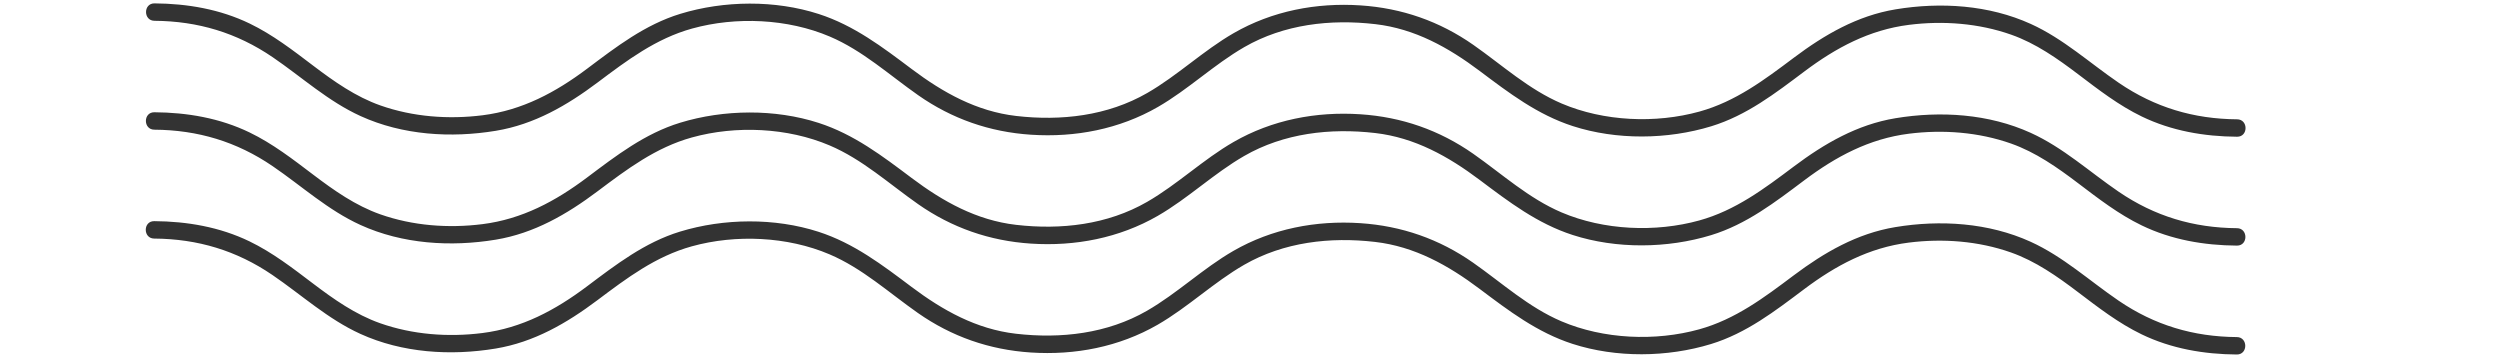
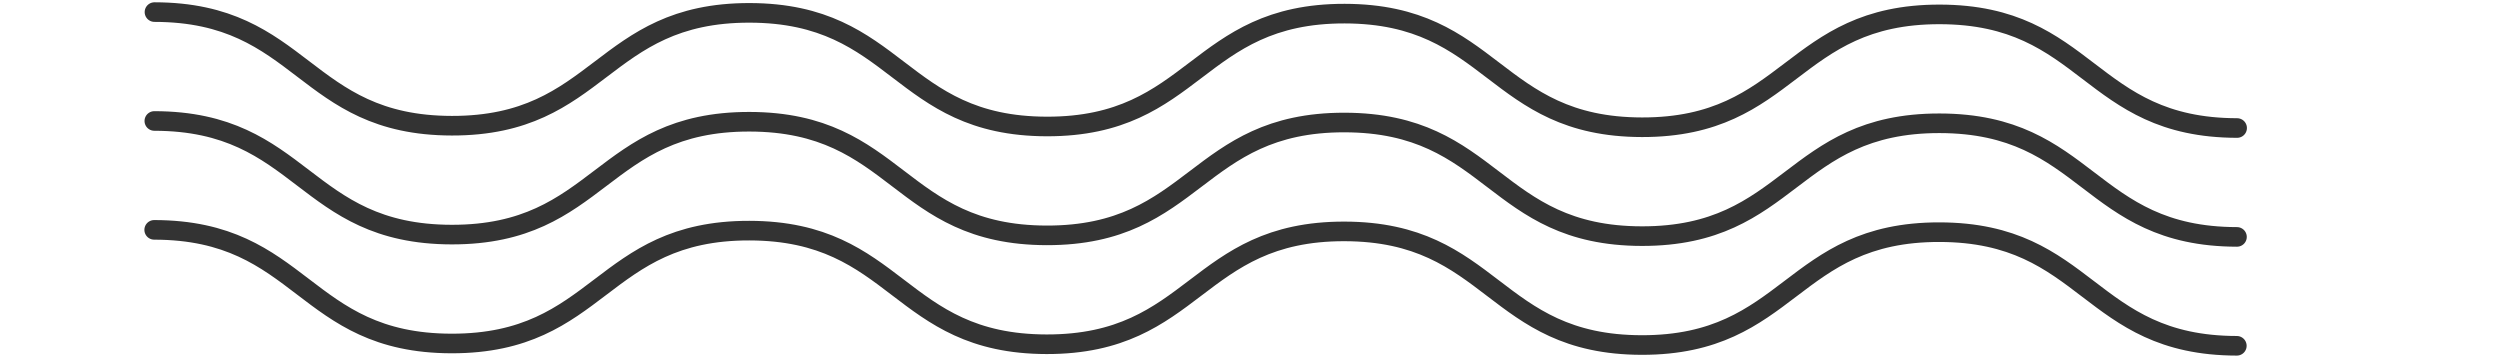
<svg xmlns="http://www.w3.org/2000/svg" version="1.1" id="Layer_1" x="0px" y="0px" width="1148px" height="164px" viewBox="0 0 1148 164" enable-background="new 0 0 1148 164" xml:space="preserve">
  <g opacity="0" enable-background="new    ">
    <g>
      <path fill="#333333" d="M74.331,9.17c6.593,0.3,9.65,12.019,11.869,16.836c2.92,6.337,7.042,12.816,14.698,13.164    c7.541,0.343,11.942-7.333,14.697-13.164c2.274-4.812,5.238-16.535,11.868-16.836c6.359-0.289,9.856,12.469,11.868,16.836    c2.919,6.337,7.041,12.816,14.697,13.164c7.541,0.343,11.942-7.333,14.697-13.164c2.274-4.812,5.238-16.535,11.868-16.836    c6.36-0.289,9.857,12.469,11.868,16.836c2.92,6.337,7.042,12.816,14.698,13.164c7.54,0.343,11.94-7.334,14.695-13.164    c2.272-4.812,5.236-16.535,11.865-16.836c6.36-0.289,9.857,12.468,11.869,16.836c2.92,6.337,7.042,12.816,14.698,13.164    c7.54,0.343,11.94-7.334,14.695-13.164c2.272-4.812,5.236-16.535,11.865-16.836c6.36-0.289,9.857,12.469,11.869,16.836    c2.919,6.337,7.042,12.816,14.698,13.164c7.54,0.343,11.938-7.334,14.695-13.164c2.271-4.812,5.235-16.535,11.864-16.836    c6.359-0.289,9.856,12.469,11.867,16.836c2.919,6.337,7.041,12.816,14.697,13.164c7.541,0.343,11.941-7.333,14.697-13.164    c2.272-4.812,5.236-16.535,11.866-16.836c6.359-0.289,9.856,12.469,11.867,16.836c2.919,6.337,7.04,12.816,14.696,13.164    c7.541,0.343,11.942-7.333,14.697-13.164c2.272-4.812,5.236-16.535,11.867-16.836c6.359-0.289,9.857,12.468,11.869,16.836    c2.919,6.337,7.042,12.816,14.698,13.164c7.541,0.343,11.941-7.333,14.697-13.164c2.271-4.812,5.237-16.535,11.868-16.836    c6.358-0.289,9.855,12.469,11.867,16.836c2.92,6.337,7.041,12.816,14.696,13.164c7.541,0.343,11.941-7.333,14.697-13.164    c2.272-4.812,5.237-16.535,11.868-16.836c6.358-0.289,9.855,12.469,11.869,16.836c2.919,6.337,7.041,12.816,14.696,13.164    c7.541,0.343,11.941-7.333,14.697-13.164c2.274-4.813,5.238-16.535,11.869-16.836c6.36-0.289,9.858,12.468,11.87,16.836    c2.919,6.338,7.043,12.816,14.699,13.164c7.541,0.343,11.94-7.333,14.697-13.164c2.273-4.813,5.237-16.535,11.868-16.836    c6.36-0.289,9.858,12.468,11.87,16.836c2.919,6.338,7.043,12.816,14.699,13.164c7.541,0.343,11.941-7.333,14.698-13.164    c2.272-4.813,5.236-16.535,11.868-16.836c6.359-0.289,9.857,12.468,11.87,16.836c2.919,6.337,7.041,12.816,14.697,13.164    c7.541,0.343,11.942-7.333,14.698-13.164c2.274-4.813,5.239-16.535,11.87-16.836c6.358-0.289,9.856,12.468,11.87,16.836    c2.919,6.338,7.043,12.816,14.697,13.164c7.541,0.343,11.942-7.333,14.697-13.164c2.274-4.812,5.238-16.535,11.868-16.836    c6.36-0.289,9.856,12.468,11.869,16.836c2.92,6.337,7.042,12.816,14.698,13.164c7.541,0.343,11.941-7.333,14.696-13.164    c2.274-4.813,5.239-16.535,11.87-16.836c6.361-0.289,9.858,12.468,11.871,16.836c2.92,6.338,7.043,12.816,14.7,13.164    c7.541,0.343,11.944-7.333,14.7-13.164c2.273-4.814,5.239-16.535,11.872-16.836c6.361-0.289,9.858,12.469,11.872,16.836    c2.919,6.337,7.041,12.816,14.697,13.164c7.541,0.343,11.944-7.333,14.7-13.164c2.275-4.814,5.24-16.535,11.872-16.836    c6.364-0.289,9.862,12.467,11.875,16.836c2.921,6.338,7.046,12.816,14.702,13.164c7.541,0.343,11.945-7.332,14.702-13.164    c2.274-4.814,5.238-16.534,11.874-16.836c4.495-0.204,4.515-7.205,0-7c-7.706,0.35-11.712,6.84-14.702,13.164    c-2.275,4.814-5.239,16.534-11.874,16.836c-6.364,0.289-9.861-12.468-11.874-16.836c-2.921-6.338-7.046-12.816-14.703-13.164    c-7.541-0.343-11.943,7.333-14.7,13.164c-2.273,4.814-5.239,16.535-11.872,16.836c-6.359,0.289-9.856-12.468-11.871-16.836    c-2.92-6.338-7.043-12.816-14.698-13.164c-7.541-0.343-11.944,7.333-14.7,13.164c-2.275,4.814-5.24,16.535-11.872,16.836    c-6.363,0.289-9.86-12.469-11.872-16.836c-2.919-6.337-7.042-12.816-14.699-13.164c-7.541-0.343-11.941,7.333-14.698,13.164    c-2.272,4.813-5.237,16.535-11.868,16.836c-6.36,0.289-9.857-12.469-11.869-16.836c-2.919-6.337-7.042-12.816-14.698-13.164    c-7.541-0.343-11.941,7.333-14.697,13.164c-2.271,4.812-5.235,16.535-11.868,16.836c-6.359,0.289-9.856-12.468-11.869-16.836    c-2.92-6.337-7.043-12.816-14.698-13.164c-7.541-0.343-11.942,7.333-14.698,13.164c-2.275,4.813-5.239,16.535-11.87,16.836    c-6.358,0.289-9.856-12.468-11.87-16.836c-2.919-6.337-7.042-12.816-14.697-13.164c-7.541-0.343-11.941,7.333-14.697,13.164    c-2.274,4.812-5.238,16.535-11.869,16.836c-6.361,0.289-9.858-12.468-11.871-16.836c-2.919-6.337-7.042-12.816-14.698-13.164    c-7.541-0.343-11.94,7.333-14.696,13.164c-2.274,4.812-5.238,16.535-11.869,16.836c-6.361,0.289-9.858-12.468-11.871-16.836    c-2.919-6.337-7.042-12.816-14.698-13.164c-7.541-0.343-11.942,7.333-14.698,13.164c-2.272,4.812-5.236,16.535-11.869,16.836    c-6.358,0.289-9.855-12.469-11.867-16.836c-2.92-6.337-7.041-12.816-14.697-13.164c-7.541-0.343-11.942,7.333-14.697,13.164    c-2.273,4.812-5.238,16.535-11.868,16.836c-6.357,0.289-9.854-12.469-11.868-16.836c-2.919-6.337-7.041-12.816-14.695-13.164    c-7.541-0.343-11.942,7.333-14.697,13.164c-2.274,4.812-5.238,16.535-11.868,16.836c-6.358,0.289-9.856-12.468-11.87-16.836    c-2.919-6.337-7.042-12.816-14.696-13.164c-7.541-0.343-11.941,7.333-14.697,13.164c-2.273,4.812-5.237,16.535-11.868,16.836    c-6.358,0.289-9.855-12.47-11.866-16.836c-2.919-6.337-7.041-12.816-14.696-13.164c-7.54-0.343-11.94,7.333-14.696,13.164    c-2.273,4.812-5.237,16.535-11.868,16.836c-6.359,0.289-9.856-12.469-11.867-16.836c-2.919-6.337-7.041-12.816-14.697-13.164    c-7.54-0.343-11.939,7.333-14.694,13.164c-2.272,4.811-5.236,16.535-11.865,16.836c-6.36,0.289-9.857-12.468-11.869-16.836    c-2.92-6.337-7.042-12.816-14.698-13.164c-7.54-0.343-11.94,7.334-14.695,13.164c-2.272,4.812-5.236,16.535-11.865,16.836    c-6.36,0.289-9.857-12.469-11.869-16.836c-2.919-6.337-7.042-12.816-14.698-13.164c-7.54-0.343-11.94,7.334-14.695,13.164    c-2.272,4.812-5.236,16.535-11.865,16.836c-6.36,0.289-9.857-12.469-11.868-16.836c-2.92-6.337-7.042-12.816-14.698-13.164    c-7.541-0.343-11.941,7.333-14.697,13.164c-2.273,4.812-5.237,16.535-11.868,16.836c-6.36,0.289-9.857-12.469-11.868-16.836    c-2.919-6.337-7.041-12.816-14.697-13.164c-7.541-0.343-11.941,7.333-14.697,13.164c-2.273,4.812-5.237,16.535-11.868,16.836    c-6.36,0.289-9.857-12.469-11.869-16.836C86.11,8.997,81.987,2.518,74.331,2.17C69.816,1.965,69.836,8.966,74.331,9.17    L74.331,9.17z" />
    </g>
  </g>
  <g opacity="0" enable-background="new    ">
    <g>
      <path fill="#333333" d="M74.331,53.17c6.593,0.3,9.65,12.019,11.869,16.836c2.92,6.337,7.042,12.816,14.698,13.164    c7.541,0.344,11.942-7.333,14.697-13.164c2.274-4.812,5.238-16.535,11.868-16.836c6.359-0.289,9.856,12.469,11.868,16.836    c2.919,6.337,7.041,12.816,14.697,13.164c7.541,0.344,11.942-7.333,14.697-13.164c2.274-4.812,5.238-16.535,11.868-16.836    c6.36-0.289,9.857,12.469,11.868,16.836c2.92,6.337,7.042,12.816,14.698,13.164c7.54,0.344,11.94-7.334,14.695-13.164    c2.272-4.812,5.236-16.535,11.865-16.836c6.36-0.289,9.857,12.468,11.869,16.836c2.92,6.337,7.042,12.816,14.698,13.164    c7.54,0.344,11.94-7.334,14.695-13.164c2.272-4.812,5.236-16.535,11.865-16.836c6.36-0.289,9.857,12.469,11.869,16.836    c2.919,6.337,7.042,12.816,14.698,13.164c7.54,0.344,11.938-7.334,14.695-13.164c2.271-4.812,5.235-16.535,11.864-16.836    c6.359-0.289,9.856,12.469,11.867,16.836c2.919,6.337,7.041,12.816,14.697,13.164c7.541,0.344,11.941-7.333,14.697-13.164    c2.272-4.812,5.236-16.535,11.866-16.836c6.359-0.289,9.856,12.469,11.867,16.836c2.919,6.337,7.04,12.816,14.696,13.164    c7.541,0.344,11.942-7.333,14.697-13.164c2.272-4.812,5.236-16.535,11.867-16.836c6.359-0.289,9.857,12.468,11.869,16.836    c2.919,6.337,7.042,12.816,14.698,13.164c7.541,0.344,11.941-7.333,14.697-13.164c2.271-4.812,5.237-16.535,11.868-16.836    c6.358-0.289,9.855,12.469,11.867,16.836c2.92,6.337,7.041,12.816,14.696,13.164c7.541,0.344,11.941-7.333,14.697-13.164    c2.272-4.812,5.237-16.535,11.868-16.836c6.358-0.289,9.855,12.469,11.869,16.836c2.919,6.337,7.041,12.816,14.696,13.164    c7.541,0.344,11.941-7.333,14.697-13.164c2.274-4.813,5.238-16.535,11.869-16.836c6.36-0.289,9.858,12.468,11.87,16.836    c2.919,6.338,7.043,12.816,14.699,13.164c7.541,0.344,11.94-7.333,14.697-13.164c2.273-4.813,5.237-16.535,11.868-16.836    c6.36-0.289,9.858,12.468,11.87,16.836c2.919,6.338,7.043,12.816,14.699,13.164c7.541,0.344,11.941-7.333,14.698-13.164    c2.272-4.813,5.236-16.535,11.868-16.836c6.359-0.289,9.857,12.468,11.87,16.836c2.919,6.337,7.041,12.816,14.697,13.164    c7.541,0.344,11.942-7.333,14.698-13.164c2.274-4.813,5.239-16.535,11.87-16.836c6.358-0.289,9.856,12.468,11.87,16.836    c2.919,6.338,7.043,12.816,14.697,13.164c7.541,0.344,11.942-7.333,14.697-13.164c2.274-4.812,5.238-16.535,11.868-16.836    c6.36-0.289,9.856,12.468,11.869,16.836c2.92,6.337,7.042,12.816,14.698,13.164c7.541,0.344,11.941-7.333,14.696-13.164    c2.274-4.813,5.239-16.535,11.87-16.836c6.361-0.289,9.858,12.468,11.871,16.836c2.92,6.338,7.043,12.816,14.7,13.164    c7.541,0.344,11.944-7.333,14.7-13.164c2.273-4.814,5.239-16.535,11.872-16.836c6.361-0.289,9.858,12.469,11.872,16.836    c2.919,6.337,7.041,12.816,14.697,13.164c7.541,0.344,11.944-7.333,14.7-13.164c2.275-4.814,5.24-16.535,11.872-16.836    c6.364-0.289,9.862,12.467,11.875,16.836c2.921,6.338,7.046,12.816,14.702,13.164c7.541,0.344,11.945-7.332,14.702-13.164    c2.274-4.814,5.238-16.534,11.874-16.836c4.495-0.204,4.515-7.205,0-7c-7.706,0.35-11.712,6.84-14.702,13.164    c-2.275,4.814-5.239,16.534-11.874,16.836c-6.364,0.289-9.861-12.468-11.874-16.836c-2.921-6.338-7.046-12.816-14.703-13.164    c-7.541-0.343-11.943,7.333-14.7,13.164c-2.273,4.814-5.239,16.535-11.872,16.836c-6.359,0.289-9.856-12.468-11.871-16.836    c-2.92-6.338-7.043-12.816-14.698-13.164c-7.541-0.343-11.944,7.333-14.7,13.164c-2.275,4.814-5.24,16.535-11.872,16.836    c-6.363,0.289-9.86-12.469-11.872-16.836c-2.919-6.337-7.042-12.816-14.699-13.164c-7.541-0.343-11.941,7.333-14.698,13.164    c-2.272,4.813-5.237,16.535-11.868,16.836c-6.36,0.289-9.857-12.469-11.869-16.836c-2.919-6.337-7.042-12.816-14.698-13.164    c-7.541-0.343-11.941,7.333-14.697,13.164c-2.271,4.812-5.235,16.535-11.868,16.836c-6.359,0.289-9.856-12.468-11.869-16.836    c-2.92-6.337-7.043-12.816-14.698-13.164c-7.541-0.343-11.942,7.333-14.698,13.164c-2.275,4.813-5.239,16.535-11.87,16.836    c-6.358,0.289-9.856-12.468-11.87-16.836c-2.919-6.337-7.042-12.816-14.697-13.164c-7.541-0.343-11.941,7.333-14.697,13.164    c-2.274,4.812-5.238,16.535-11.869,16.836c-6.361,0.289-9.858-12.468-11.871-16.836c-2.919-6.337-7.042-12.816-14.698-13.164    c-7.541-0.343-11.94,7.333-14.696,13.164c-2.274,4.812-5.238,16.535-11.869,16.836c-6.361,0.289-9.858-12.468-11.871-16.836    c-2.919-6.337-7.042-12.816-14.698-13.164c-7.541-0.343-11.942,7.333-14.698,13.164c-2.272,4.812-5.236,16.535-11.869,16.836    c-6.358,0.289-9.855-12.469-11.867-16.836c-2.92-6.337-7.041-12.816-14.697-13.164c-7.541-0.343-11.942,7.333-14.697,13.164    c-2.273,4.812-5.238,16.535-11.868,16.836c-6.357,0.289-9.854-12.469-11.868-16.836c-2.919-6.337-7.041-12.816-14.695-13.164    c-7.541-0.343-11.942,7.333-14.697,13.164c-2.274,4.812-5.238,16.535-11.868,16.836c-6.358,0.289-9.856-12.468-11.87-16.836    c-2.919-6.337-7.042-12.816-14.696-13.164c-7.541-0.343-11.941,7.333-14.697,13.164c-2.273,4.812-5.237,16.535-11.868,16.836    c-6.358,0.289-9.855-12.47-11.866-16.836c-2.919-6.337-7.041-12.816-14.696-13.164c-7.54-0.343-11.94,7.333-14.696,13.164    c-2.273,4.812-5.237,16.535-11.868,16.836c-6.359,0.289-9.856-12.469-11.867-16.836c-2.919-6.337-7.041-12.816-14.697-13.164    c-7.54-0.343-11.939,7.333-14.694,13.164c-2.272,4.811-5.236,16.535-11.865,16.836c-6.36,0.289-9.857-12.468-11.869-16.836    c-2.92-6.337-7.042-12.816-14.698-13.164c-7.54-0.343-11.94,7.334-14.695,13.164c-2.272,4.812-5.236,16.535-11.865,16.836    c-6.36,0.289-9.857-12.469-11.869-16.836c-2.919-6.337-7.042-12.816-14.698-13.164c-7.54-0.343-11.94,7.334-14.695,13.164    c-2.272,4.812-5.236,16.535-11.865,16.836c-6.36,0.289-9.857-12.469-11.868-16.836c-2.92-6.337-7.042-12.816-14.698-13.164    c-7.541-0.343-11.941,7.333-14.697,13.164c-2.273,4.812-5.237,16.535-11.868,16.836c-6.36,0.289-9.857-12.469-11.868-16.836    c-2.919-6.337-7.041-12.816-14.697-13.164c-7.541-0.343-11.941,7.333-14.697,13.164c-2.273,4.812-5.237,16.535-11.868,16.836    c-6.36,0.289-9.857-12.469-11.869-16.836c-2.919-6.337-7.042-12.816-14.698-13.164C69.816,45.965,69.836,52.966,74.331,53.17    L74.331,53.17z" />
    </g>
  </g>
  <g opacity="0" enable-background="new    ">
    <g>
      <path fill="#333333" d="M75.331,101.17c6.593,0.301,9.65,12.02,11.869,16.836c2.92,6.337,7.042,12.816,14.698,13.164    c7.541,0.344,11.942-7.333,14.697-13.164c2.274-4.812,5.238-16.533,11.868-16.836c6.359-0.289,9.856,12.469,11.868,16.836    c2.919,6.337,7.041,12.816,14.697,13.164c7.541,0.344,11.942-7.333,14.697-13.164c2.274-4.812,5.238-16.533,11.868-16.836    c6.36-0.289,9.857,12.469,11.868,16.836c2.92,6.337,7.042,12.816,14.698,13.164c7.54,0.344,11.94-7.334,14.695-13.164    c2.272-4.812,5.236-16.533,11.865-16.836c6.36-0.289,9.857,12.469,11.869,16.836c2.92,6.337,7.042,12.816,14.698,13.164    c7.54,0.344,11.94-7.334,14.695-13.164c2.272-4.812,5.236-16.533,11.865-16.836c6.36-0.289,9.857,12.469,11.869,16.836    c2.919,6.338,7.042,12.816,14.698,13.164c7.54,0.344,11.938-7.334,14.695-13.164c2.271-4.812,5.235-16.533,11.864-16.836    c6.359-0.289,9.856,12.469,11.867,16.836c2.919,6.337,7.041,12.816,14.697,13.164c7.541,0.344,11.941-7.333,14.697-13.164    c2.272-4.812,5.236-16.533,11.866-16.836c6.359-0.289,9.856,12.469,11.867,16.836c2.919,6.337,7.04,12.816,14.696,13.164    c7.541,0.344,11.942-7.333,14.697-13.164c2.272-4.812,5.236-16.533,11.867-16.836c6.359-0.289,9.857,12.469,11.869,16.836    c2.919,6.338,7.042,12.816,14.698,13.164c7.541,0.344,11.941-7.333,14.697-13.164c2.271-4.812,5.237-16.533,11.868-16.836    c6.358-0.289,9.855,12.469,11.867,16.836c2.92,6.337,7.041,12.816,14.696,13.164c7.541,0.344,11.941-7.333,14.697-13.164    c2.272-4.812,5.237-16.533,11.868-16.836c6.358-0.289,9.855,12.469,11.869,16.836c2.919,6.337,7.041,12.816,14.696,13.164    c7.541,0.344,11.941-7.333,14.697-13.164c2.274-4.812,5.238-16.533,11.869-16.836c6.36-0.289,9.858,12.469,11.87,16.836    c2.919,6.338,7.043,12.816,14.699,13.164c7.541,0.344,11.94-7.333,14.697-13.164c2.273-4.812,5.237-16.533,11.868-16.836    c6.36-0.289,9.858,12.469,11.87,16.836c2.919,6.338,7.043,12.816,14.699,13.164c7.541,0.344,11.941-7.333,14.698-13.164    c2.272-4.812,5.236-16.533,11.868-16.836c6.359-0.289,9.857,12.469,11.87,16.836c2.919,6.338,7.041,12.816,14.697,13.164    c7.541,0.344,11.942-7.333,14.698-13.164c2.274-4.812,5.239-16.533,11.87-16.836c6.358-0.289,9.856,12.469,11.87,16.836    c2.919,6.338,7.043,12.816,14.697,13.164c7.541,0.344,11.942-7.333,14.697-13.164c2.274-4.812,5.238-16.533,11.868-16.836    c6.36-0.289,9.856,12.469,11.869,16.836c2.92,6.337,7.042,12.816,14.698,13.164c7.541,0.344,11.941-7.333,14.696-13.164    c2.274-4.812,5.239-16.533,11.87-16.836c6.361-0.289,9.858,12.469,11.871,16.836c2.92,6.338,7.043,12.816,14.7,13.164    c7.541,0.344,11.944-7.333,14.7-13.164c2.273-4.812,5.239-16.533,11.872-16.836c6.361-0.289,9.858,12.469,11.872,16.836    c2.919,6.338,7.041,12.816,14.697,13.164c7.541,0.344,11.944-7.333,14.7-13.164c2.275-4.812,5.24-16.533,11.872-16.836    c6.364-0.289,9.862,12.469,11.875,16.836c2.921,6.338,7.046,12.816,14.702,13.164c7.541,0.344,11.945-7.332,14.702-13.164    c2.274-4.814,5.238-16.533,11.874-16.836c4.495-0.204,4.515-7.205,0-7c-7.706,0.352-11.712,6.84-14.702,13.164    c-2.275,4.814-5.239,16.534-11.874,16.836c-6.364,0.289-9.861-12.468-11.874-16.836c-2.921-6.339-7.046-12.816-14.703-13.164    c-7.541-0.343-11.943,7.333-14.7,13.164c-2.273,4.812-5.239,16.534-11.872,16.836c-6.359,0.289-9.856-12.468-11.871-16.836    c-2.92-6.338-7.043-12.816-14.698-13.164c-7.541-0.343-11.944,7.333-14.7,13.164c-2.275,4.812-5.24,16.534-11.872,16.836    c-6.363,0.289-9.86-12.469-11.872-16.836c-2.919-6.338-7.042-12.816-14.699-13.164c-7.541-0.343-11.941,7.333-14.698,13.164    c-2.272,4.812-5.237,16.534-11.868,16.836c-6.36,0.289-9.857-12.469-11.869-16.836c-2.919-6.338-7.042-12.816-14.698-13.164    c-7.541-0.343-11.941,7.333-14.697,13.164c-2.271,4.812-5.235,16.534-11.868,16.836c-6.359,0.289-9.856-12.468-11.869-16.836    c-2.92-6.338-7.043-12.816-14.698-13.164c-7.541-0.343-11.942,7.333-14.698,13.164c-2.275,4.812-5.239,16.534-11.87,16.836    c-6.358,0.289-9.856-12.469-11.87-16.836c-2.919-6.338-7.042-12.816-14.697-13.164c-7.541-0.343-11.941,7.333-14.697,13.164    c-2.274,4.812-5.238,16.534-11.869,16.836c-6.361,0.289-9.858-12.468-11.871-16.836c-2.919-6.338-7.042-12.816-14.698-13.164    c-7.541-0.343-11.94,7.333-14.696,13.164c-2.274,4.812-5.238,16.534-11.869,16.836c-6.361,0.289-9.858-12.468-11.871-16.836    c-2.919-6.338-7.042-12.816-14.698-13.164c-7.541-0.343-11.942,7.333-14.698,13.164c-2.272,4.812-5.236,16.534-11.869,16.836    c-6.358,0.289-9.855-12.469-11.867-16.836c-2.92-6.337-7.041-12.816-14.697-13.164c-7.541-0.343-11.942,7.333-14.697,13.164    c-2.273,4.812-5.238,16.534-11.868,16.836c-6.357,0.289-9.854-12.469-11.868-16.836c-2.919-6.337-7.041-12.816-14.695-13.164    c-7.541-0.343-11.942,7.333-14.697,13.164c-2.274,4.812-5.238,16.534-11.868,16.836c-6.358,0.289-9.856-12.469-11.87-16.836    c-2.919-6.338-7.042-12.816-14.696-13.164c-7.541-0.343-11.941,7.333-14.697,13.164c-2.273,4.812-5.237,16.534-11.868,16.836    c-6.358,0.289-9.855-12.47-11.866-16.836c-2.919-6.337-7.041-12.816-14.696-13.164c-7.54-0.343-11.94,7.333-14.696,13.164    c-2.273,4.812-5.237,16.534-11.868,16.836c-6.359,0.289-9.856-12.469-11.867-16.836c-2.919-6.337-7.041-12.816-14.697-13.164    c-7.54-0.343-11.939,7.334-14.694,13.164c-2.272,4.812-5.236,16.534-11.865,16.836c-6.36,0.289-9.857-12.469-11.869-16.836    c-2.92-6.337-7.042-12.816-14.698-13.164c-7.54-0.343-11.94,7.334-14.695,13.164c-2.272,4.812-5.236,16.534-11.865,16.836    c-6.36,0.289-9.857-12.469-11.869-16.836c-2.919-6.338-7.042-12.816-14.698-13.164c-7.54-0.343-11.94,7.334-14.695,13.164    c-2.272,4.812-5.236,16.534-11.865,16.836c-6.36,0.289-9.857-12.469-11.868-16.836c-2.92-6.337-7.042-12.816-14.698-13.164    c-7.541-0.343-11.941,7.333-14.697,13.164c-2.273,4.812-5.237,16.534-11.868,16.836c-6.36,0.289-9.857-12.469-11.868-16.836    c-2.919-6.337-7.041-12.816-14.697-13.164c-7.541-0.343-11.941,7.333-14.697,13.164c-2.273,4.812-5.237,16.534-11.868,16.836    c-6.36,0.289-9.857-12.469-11.869-16.836c-2.919-6.338-7.042-12.816-14.698-13.164C70.816,93.965,70.836,100.966,75.331,101.17    L75.331,101.17z" />
    </g>
  </g>
  <g enable-background="new    ">
-     <g>
-       <path fill="#333333" d="M70.801,109.552c19.973,0.139,37.823,5.489,54.302,16.729c13.455,9.178,25.433,20.242,40.405,27.049    c19.254,8.753,41.439,10.148,62.123,6.72c17.584-2.915,32.625-11.638,46.676-22.187c13.56-10.182,26.768-20.152,43.376-24.753    c20.175-5.588,43.906-4.546,63.232,3.679c15.111,6.431,27.27,17.606,40.572,26.922c15.552,10.891,32.866,16.905,51.819,18.153    c20.317,1.337,40.554-2.541,58.253-12.731c13.998-8.06,25.721-19.451,39.727-27.516c18.197-10.478,39.524-12.917,60.146-10.527    c18.189,2.107,33.585,10.727,47.972,21.534c13.451,10.104,26.468,20.037,42.698,25.282c20.045,6.477,43.5,6.219,63.579,0.079    c16.225-4.961,29.404-15.145,42.763-25.175c14.492-10.881,29.798-19.104,48.03-21.404c15.66-1.976,32.011-0.743,46.93,4.513    c11.35,3.998,21.284,11.002,30.794,18.209c9.352,7.087,18.596,14.254,29.212,19.386c13.667,6.606,28.654,9.169,43.749,9.273    c5.16,0.036,5.157-7.964,0-8c-19.975-0.139-37.825-5.489-54.305-16.729c-13.456-9.178-25.436-20.242-40.407-27.049    c-19.256-8.753-41.442-10.148-62.127-6.72c-17.585,2.915-32.627,11.638-46.678,22.187c-13.561,10.182-26.769,20.152-43.379,24.753    c-20.176,5.588-43.907,4.546-63.234-3.679c-15.11-6.431-27.27-17.606-40.572-26.922c-15.552-10.891-32.866-16.905-51.819-18.153    c-20.317-1.337-40.555,2.541-58.253,12.731c-13.997,8.06-25.721,19.451-39.726,27.516c-18.197,10.478-39.525,12.917-60.146,10.527    c-18.19-2.107-33.585-10.727-47.972-21.534c-13.45-10.104-26.466-20.037-42.697-25.282c-20.044-6.477-43.499-6.219-63.577-0.079    c-16.224,4.961-29.403,15.145-42.761,25.175c-14.492,10.88-29.796,19.104-48.028,21.404c-15.659,1.976-32.009,0.743-46.927-4.513    c-11.349-3.998-21.282-11.002-30.792-18.209c-9.351-7.087-18.594-14.254-29.209-19.386c-13.667-6.606-28.653-9.169-43.747-9.273    C65.64,101.516,65.644,109.516,70.801,109.552L70.801,109.552z" />
-     </g>
+     <path fill="none" stroke="#333333" stroke-width="9" stroke-linecap="round" d="M70.801,105.552   c68.315,0.089,68.248,52.089,136.562,52.177c68.314,0.088,68.381-51.912,136.696-51.824c68.315,0.088,68.248,52.089,136.562,52.177   c68.316,0.088,68.383-51.912,136.699-51.824s68.249,52.089,136.564,52.177c68.318,0.088,68.385-51.912,136.703-51.824   s68.252,52.088,136.57,52.177" />
  </g>
  <g enable-background="new    ">
-     <g>
-       <path fill="#333333" d="M70.865,59.551c19.973,0.139,37.823,5.489,54.302,16.729c13.455,9.177,25.434,20.242,40.405,27.048    c19.254,8.753,41.439,10.148,62.123,6.72c17.584-2.915,32.625-11.638,46.676-22.187c13.56-10.181,26.768-20.152,43.376-24.752    c20.175-5.588,43.906-4.545,63.232,3.679c15.111,6.43,27.27,17.606,40.572,26.921c15.552,10.891,32.866,16.904,51.819,18.152    c20.317,1.337,40.554-2.54,58.253-12.73c13.997-8.06,25.721-19.451,39.726-27.516c18.198-10.478,39.525-12.917,60.147-10.527    c18.189,2.108,33.585,10.726,47.972,21.534c13.45,10.104,26.467,20.037,42.697,25.281c20.045,6.477,43.5,6.219,63.579,0.079    c16.225-4.961,29.404-15.144,42.764-25.174c14.492-10.881,29.798-19.104,48.03-21.405c15.66-1.976,32.011-0.743,46.93,4.514    c11.35,3.998,21.284,11.002,30.794,18.209c9.352,7.086,18.596,14.253,29.212,19.385c13.667,6.606,28.654,9.169,43.749,9.273    c5.16,0.036,5.157-7.964,0-8c-19.975-0.139-37.825-5.489-54.305-16.729c-13.456-9.178-25.436-20.242-40.407-27.048    c-19.256-8.753-41.441-10.148-62.127-6.72c-17.585,2.915-32.627,11.637-46.678,22.187c-13.562,10.182-26.77,20.151-43.38,24.752    c-20.175,5.588-43.907,4.546-63.233-3.679c-15.111-6.431-27.27-17.605-40.572-26.921c-15.552-10.891-32.866-16.905-51.819-18.153    c-20.317-1.337-40.555,2.54-58.253,12.731c-13.998,8.06-25.721,19.451-39.727,27.515c-18.197,10.479-39.525,12.917-60.146,10.527    c-18.19-2.107-33.585-10.726-47.972-21.533c-13.45-10.104-26.467-20.037-42.697-25.282c-20.044-6.477-43.499-6.219-63.577-0.08    c-16.224,4.961-29.403,15.144-42.761,25.174c-14.492,10.881-29.796,19.104-48.028,21.404c-15.659,1.976-32.009,0.743-46.927-4.513    c-11.349-3.998-21.282-11.002-30.792-18.209c-9.351-7.086-18.594-14.253-29.21-19.385c-13.667-6.606-28.653-9.168-43.747-9.273    C65.705,51.516,65.708,59.516,70.865,59.551L70.865,59.551z" />
-     </g>
+     <path fill="none" stroke="#333333" stroke-width="9" stroke-linecap="round" d="M70.865,55.551   c68.315,0.088,68.248,52.088,136.563,52.176c68.314,0.088,68.381-51.912,136.696-51.823c68.315,0.088,68.248,52.088,136.562,52.176   c68.316,0.089,68.383-51.911,136.699-51.823c68.315,0.088,68.248,52.088,136.563,52.176c68.318,0.089,68.386-51.912,136.704-51.823   s68.252,52.088,136.57,52.177" />
  </g>
  <g enable-background="new    ">
-     <g>
-       <path fill="#333333" d="M70.93,9.552c19.973,0.139,37.823,5.489,54.302,16.729c13.455,9.177,25.434,20.241,40.405,27.048    c19.254,8.753,41.439,10.148,62.123,6.72c17.584-2.915,32.625-11.637,46.676-22.187c13.56-10.181,26.768-20.151,43.376-24.752    c20.175-5.588,43.906-4.545,63.232,3.679c15.111,6.43,27.27,17.605,40.572,26.921c15.552,10.891,32.866,16.905,51.819,18.153    c20.317,1.337,40.555-2.54,58.253-12.731c13.997-8.06,25.721-19.451,39.726-27.515c18.198-10.478,39.525-12.917,60.147-10.527    c18.189,2.108,33.585,10.726,47.972,21.534C692.983,42.728,706,52.66,722.23,57.905c20.046,6.478,43.5,6.219,63.579,0.08    c16.225-4.961,29.404-15.144,42.764-25.174c14.492-10.881,29.798-19.104,48.03-21.405c15.66-1.976,32.011-0.743,46.93,4.514    c11.35,3.998,21.284,11.002,30.794,18.209c9.352,7.087,18.596,14.253,29.212,19.385c13.667,6.606,28.654,9.168,43.749,9.273    c5.16,0.036,5.157-7.964,0-8c-19.975-0.139-37.825-5.489-54.305-16.729c-13.456-9.177-25.436-20.241-40.407-27.048    c-19.256-8.753-41.441-10.148-62.127-6.72c-17.585,2.915-32.627,11.637-46.678,22.187c-13.562,10.181-26.77,20.151-43.38,24.752    c-20.176,5.588-43.907,4.545-63.233-3.679c-15.111-6.43-27.27-17.605-40.572-26.921C661.034,9.738,643.72,3.723,624.767,2.476    c-20.317-1.337-40.555,2.54-58.253,12.731c-13.998,8.06-25.721,19.451-39.727,27.515c-18.197,10.478-39.525,12.917-60.146,10.527    c-18.19-2.108-33.585-10.727-47.972-21.534c-13.45-10.104-26.467-20.037-42.697-25.282c-20.044-6.477-43.499-6.219-63.577-0.08    c-16.224,4.961-29.403,15.144-42.761,25.174c-14.492,10.881-29.796,19.104-48.028,21.405c-15.659,1.976-32.009,0.743-46.927-4.514    c-11.349-3.998-21.282-11.002-30.792-18.209c-9.351-7.087-18.594-14.253-29.21-19.385C101.01,4.219,86.023,1.657,70.93,1.552    C65.769,1.516,65.773,9.516,70.93,9.552L70.93,9.552z" />
-     </g>
+     <path fill="none" stroke="#333333" stroke-width="9" stroke-linecap="round" d="M70.93,5.552   c68.315,0.088,68.248,52.088,136.563,52.176c68.314,0.088,68.381-51.912,136.696-51.823c68.315,0.088,68.248,52.088,136.562,52.176   c68.316,0.088,68.383-51.912,136.699-51.824c68.315,0.088,68.248,52.088,136.563,52.176c68.318,0.088,68.386-51.912,136.704-51.823   s68.252,52.088,136.57,52.176" />
  </g>
</svg>
